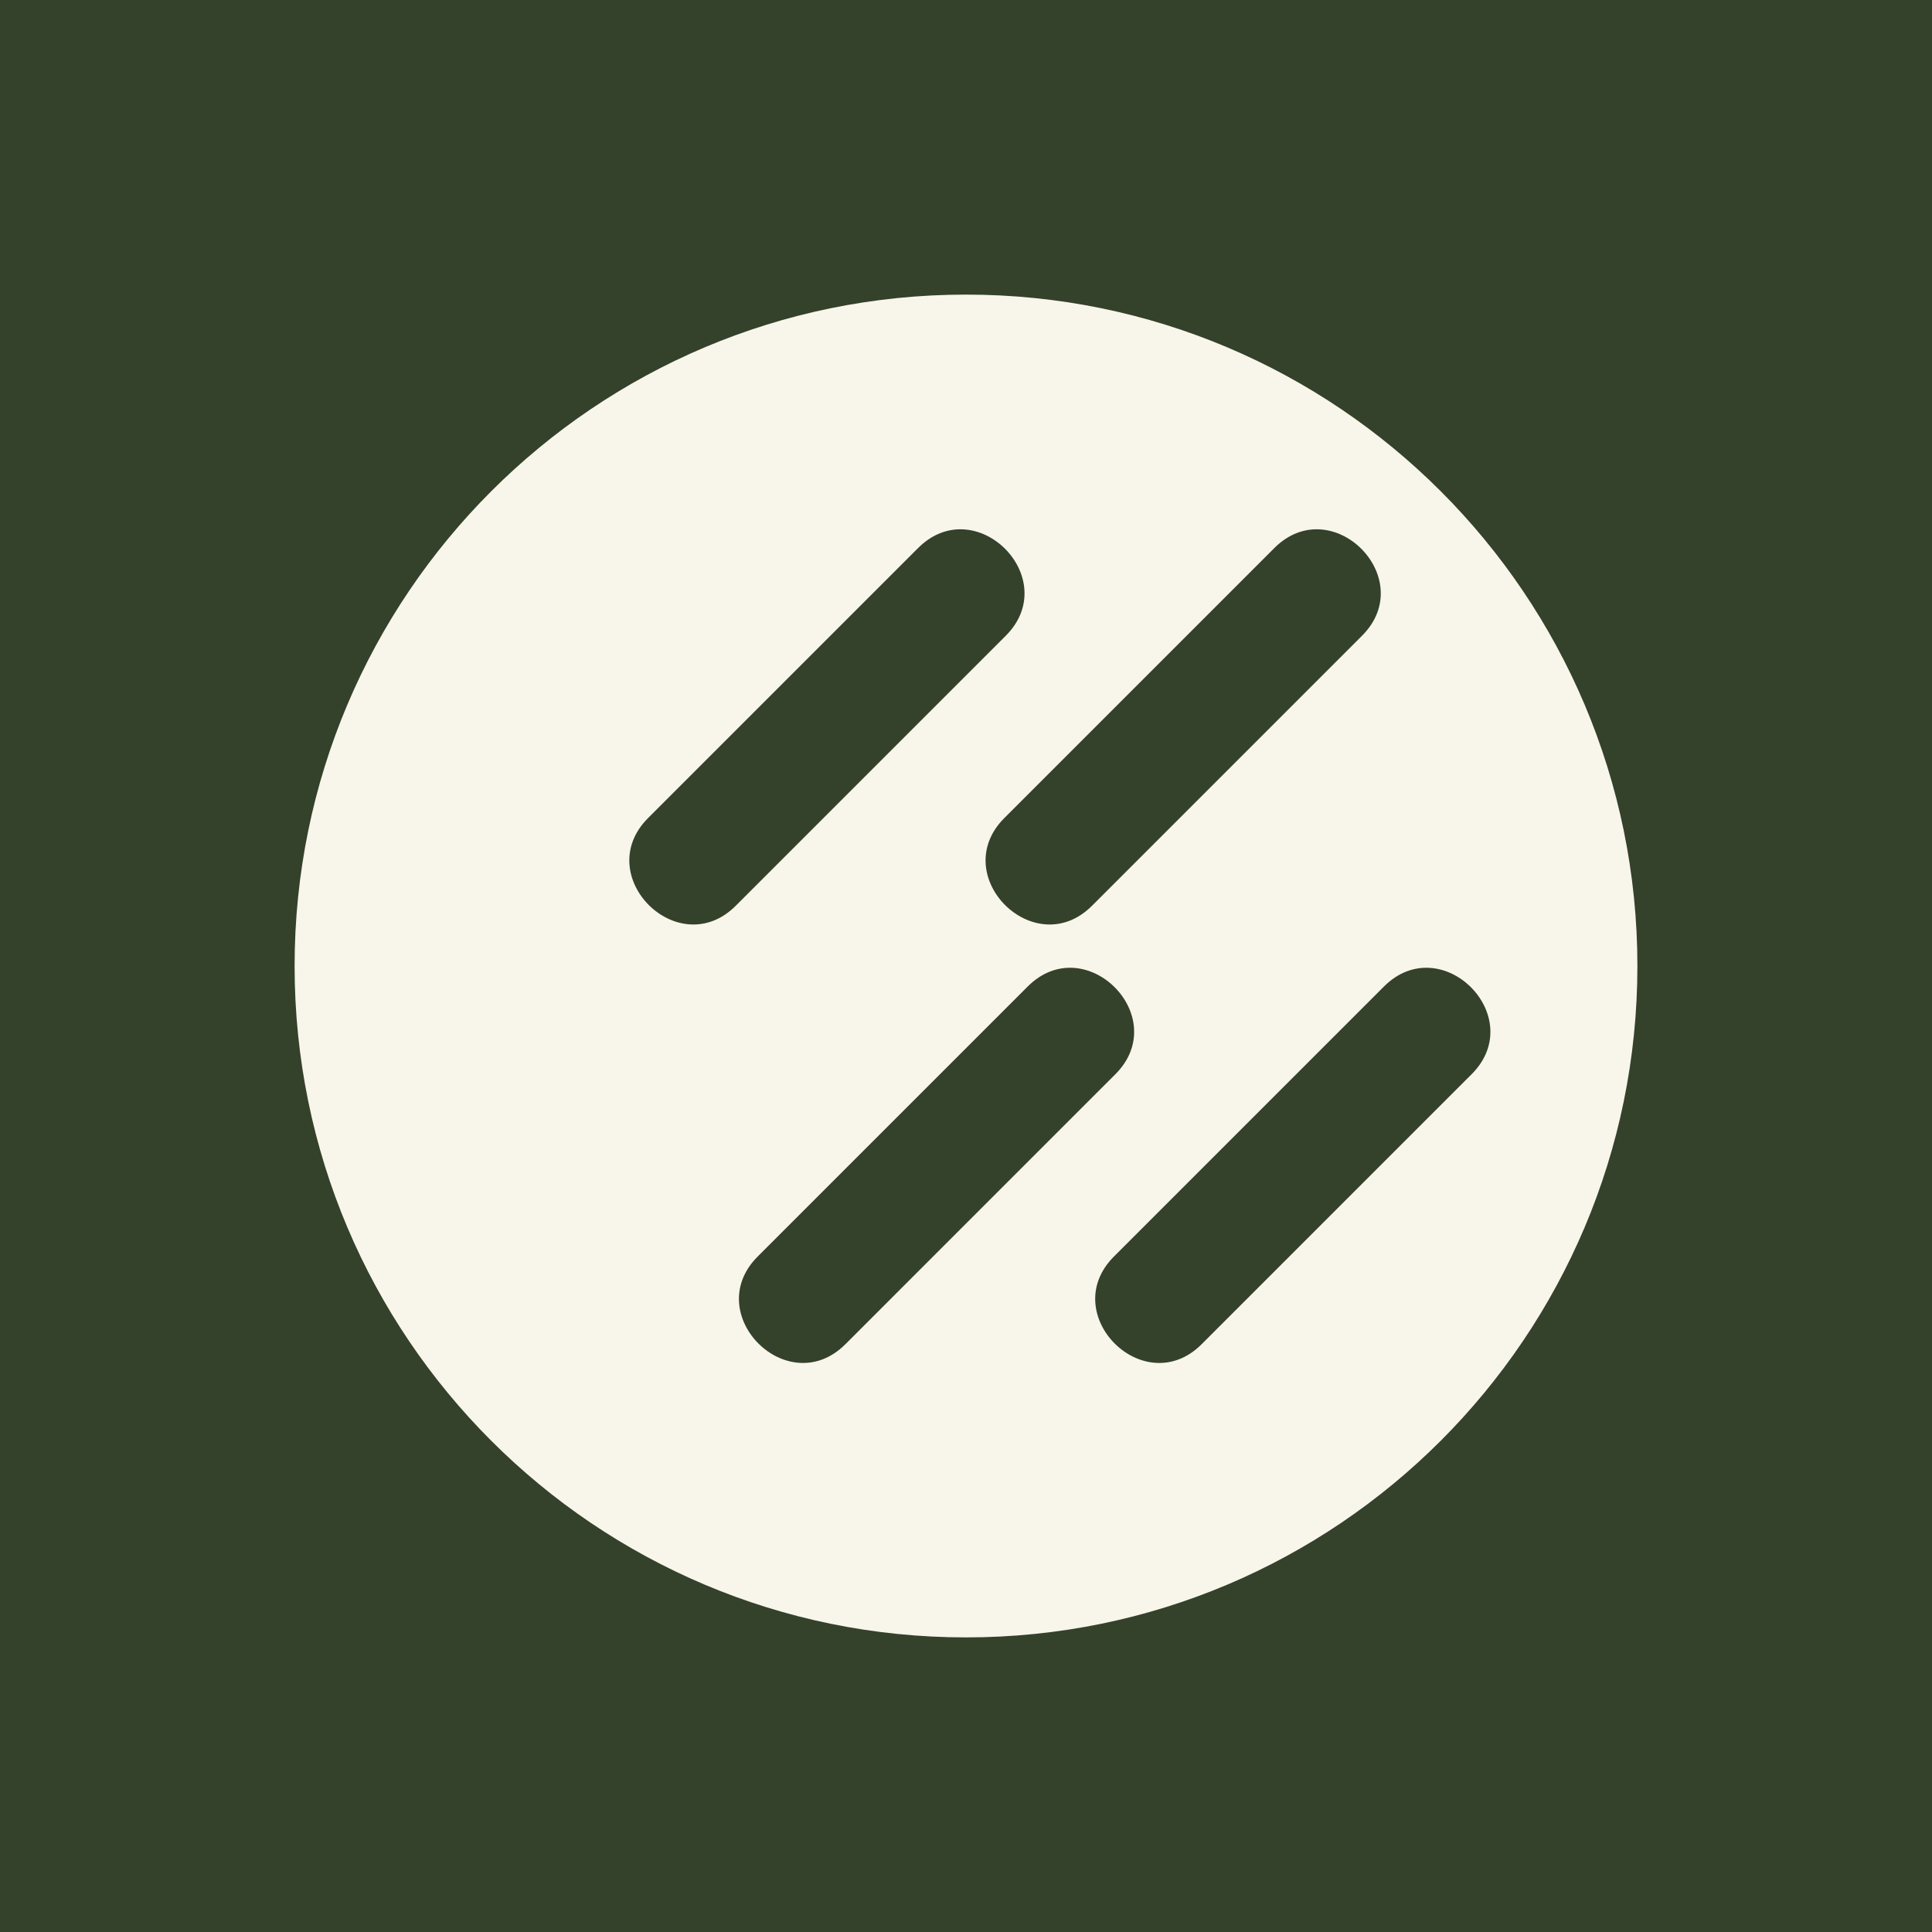
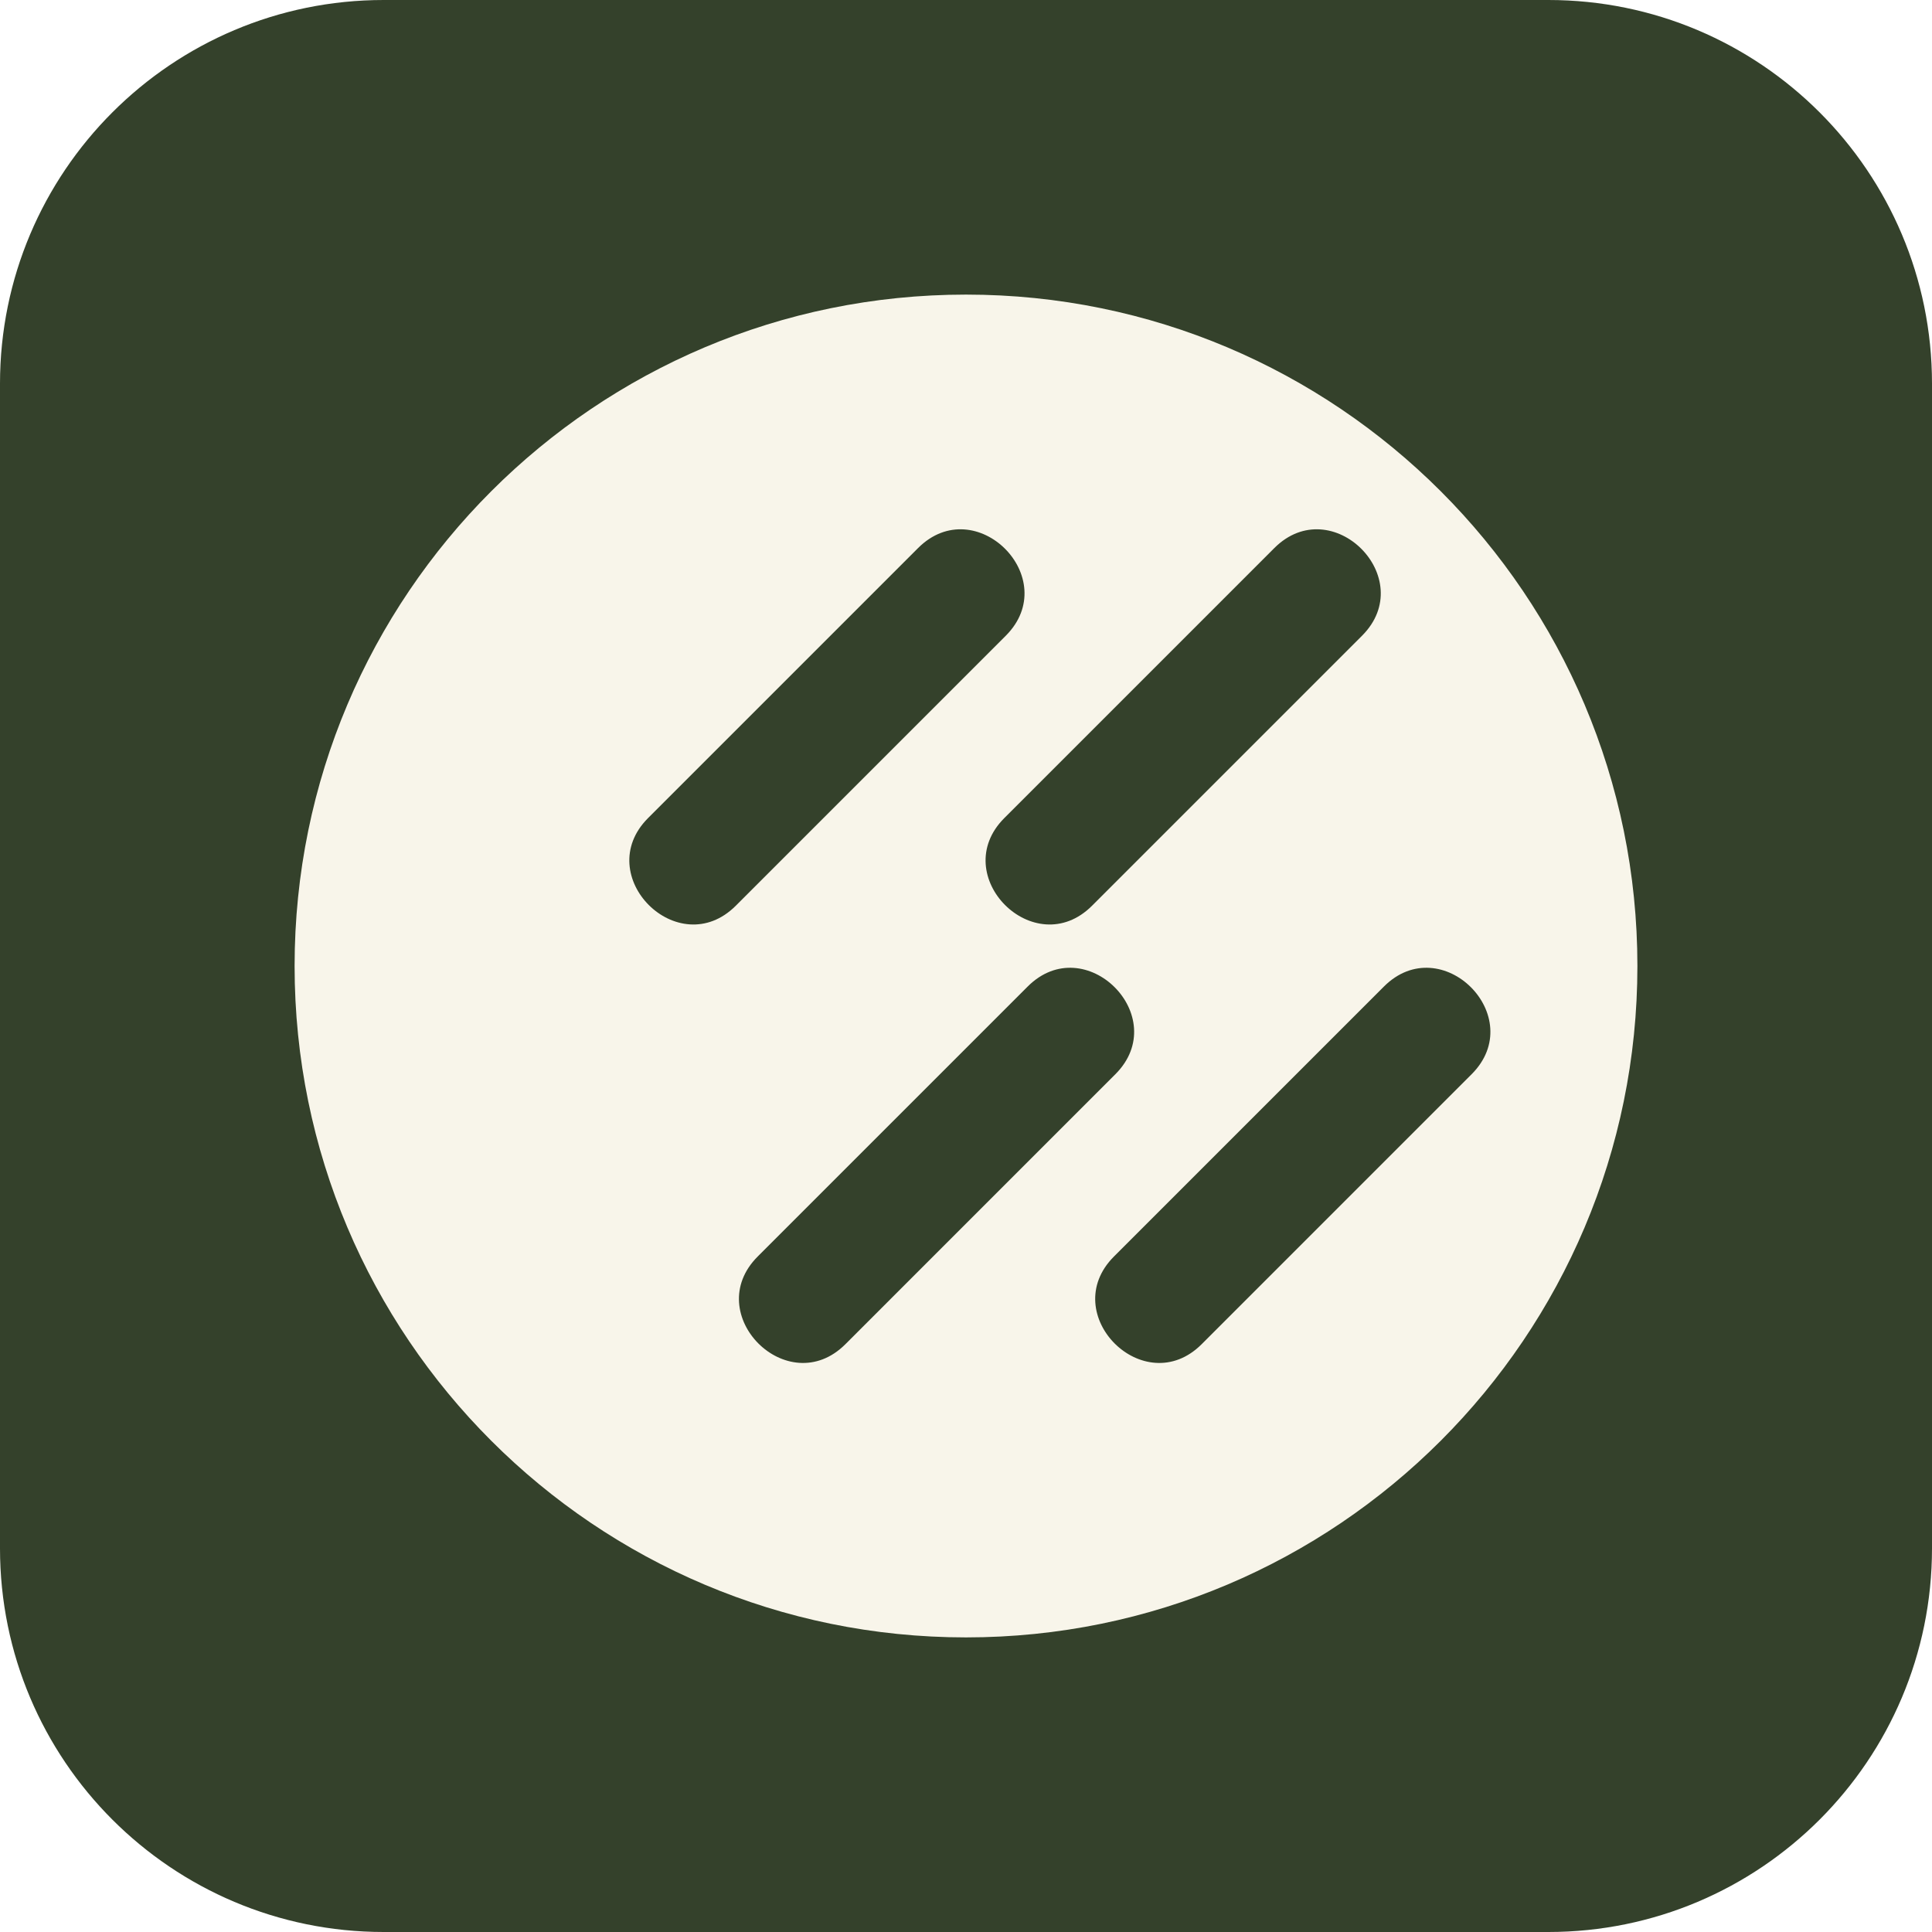
<svg xmlns="http://www.w3.org/2000/svg" viewBox="0 0 141 141" width="141" height="141">
-   <rect width="141" height="141" fill="#34412b" />
+   <rect width="141" height="141" rx="28" ry="28" fill="#34412b" />
  <circle cx="70.5" cy="70.5" r="49" fill="#f8f5ea" />
  <g fill="#34412b" transform="translate(36 34)">
    <path d="M31 6c4.2-4.2 10.6 2.2 6.4 6.4L17.7 32.1c-4.2 4.2-10.6-2.2-6.4-6.4z" />
    <path d="M57 6c4.2-4.2 10.6 2.2 6.4 6.4L43.7 32.1c-4.2 4.2-10.6-2.2-6.4-6.4z" />
    <path d="M39 38c4.2-4.2 10.6 2.2 6.4 6.4L25.7 64.1c-4.2 4.2-10.6-2.2-6.4-6.4z" />
    <path d="M65 38c4.2-4.2 10.6 2.2 6.4 6.4L51.7 64.1c-4.2 4.2-10.6-2.2-6.4-6.4z" />
  </g>
</svg>
